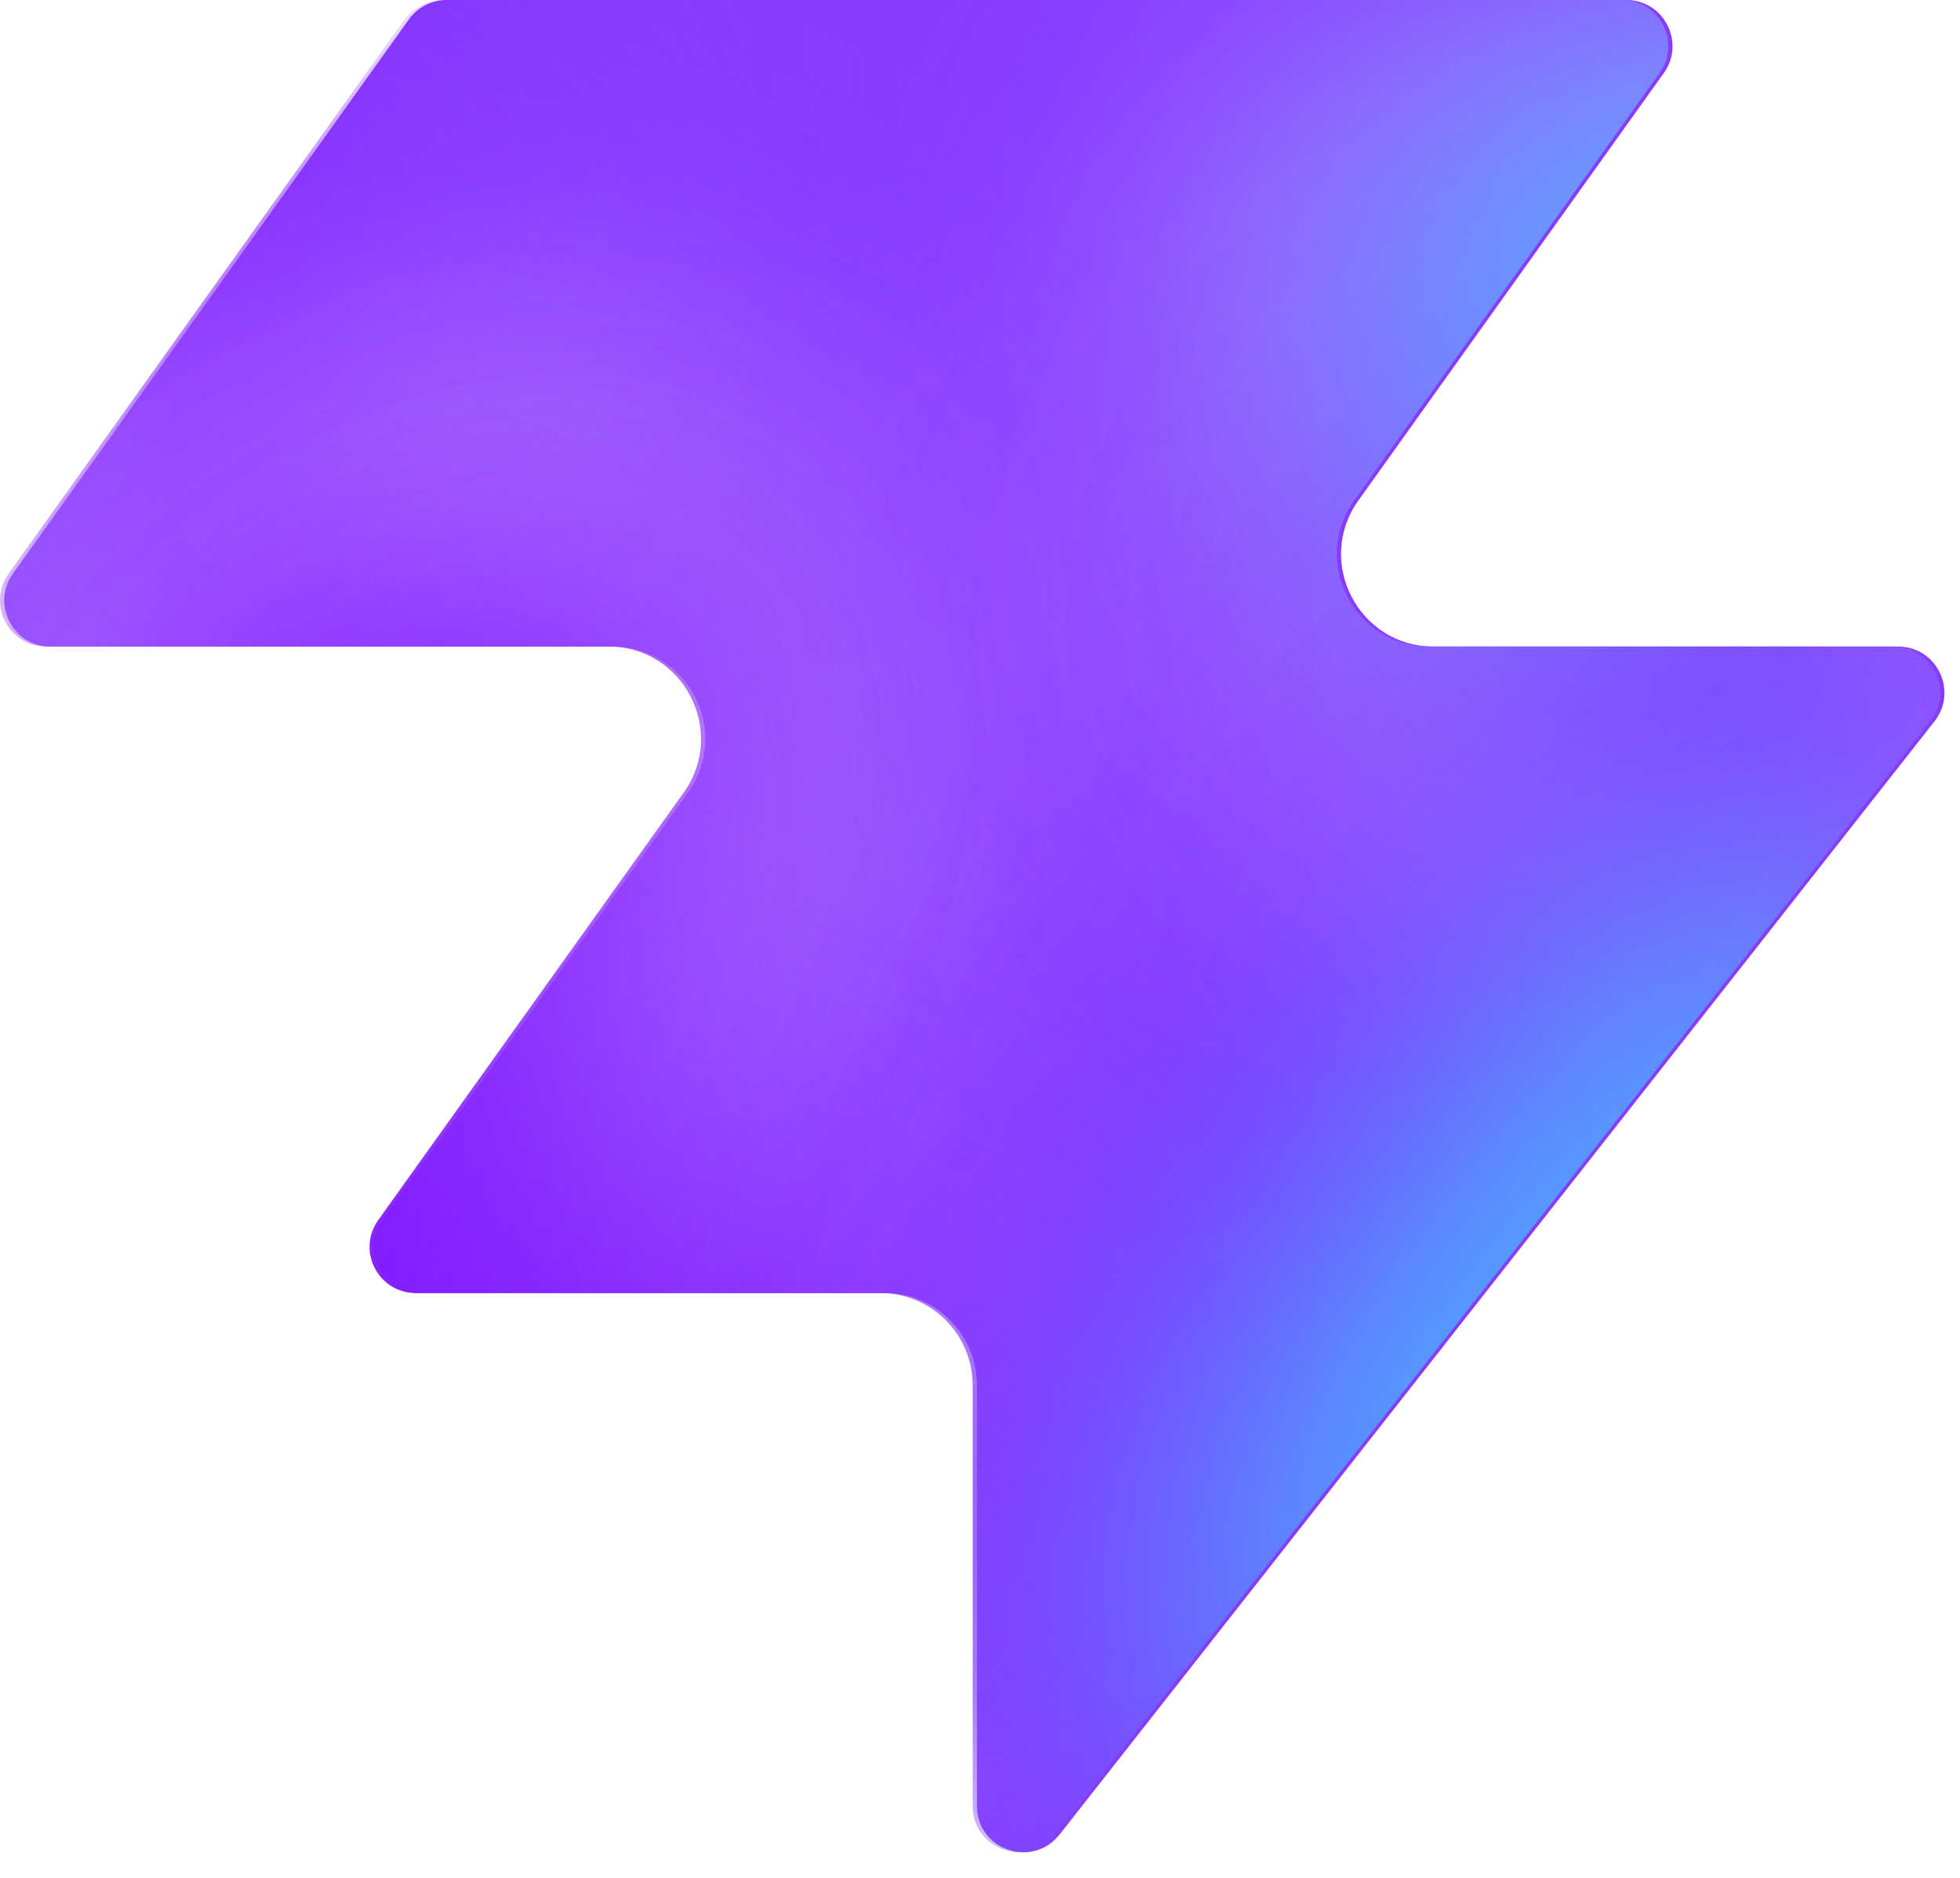
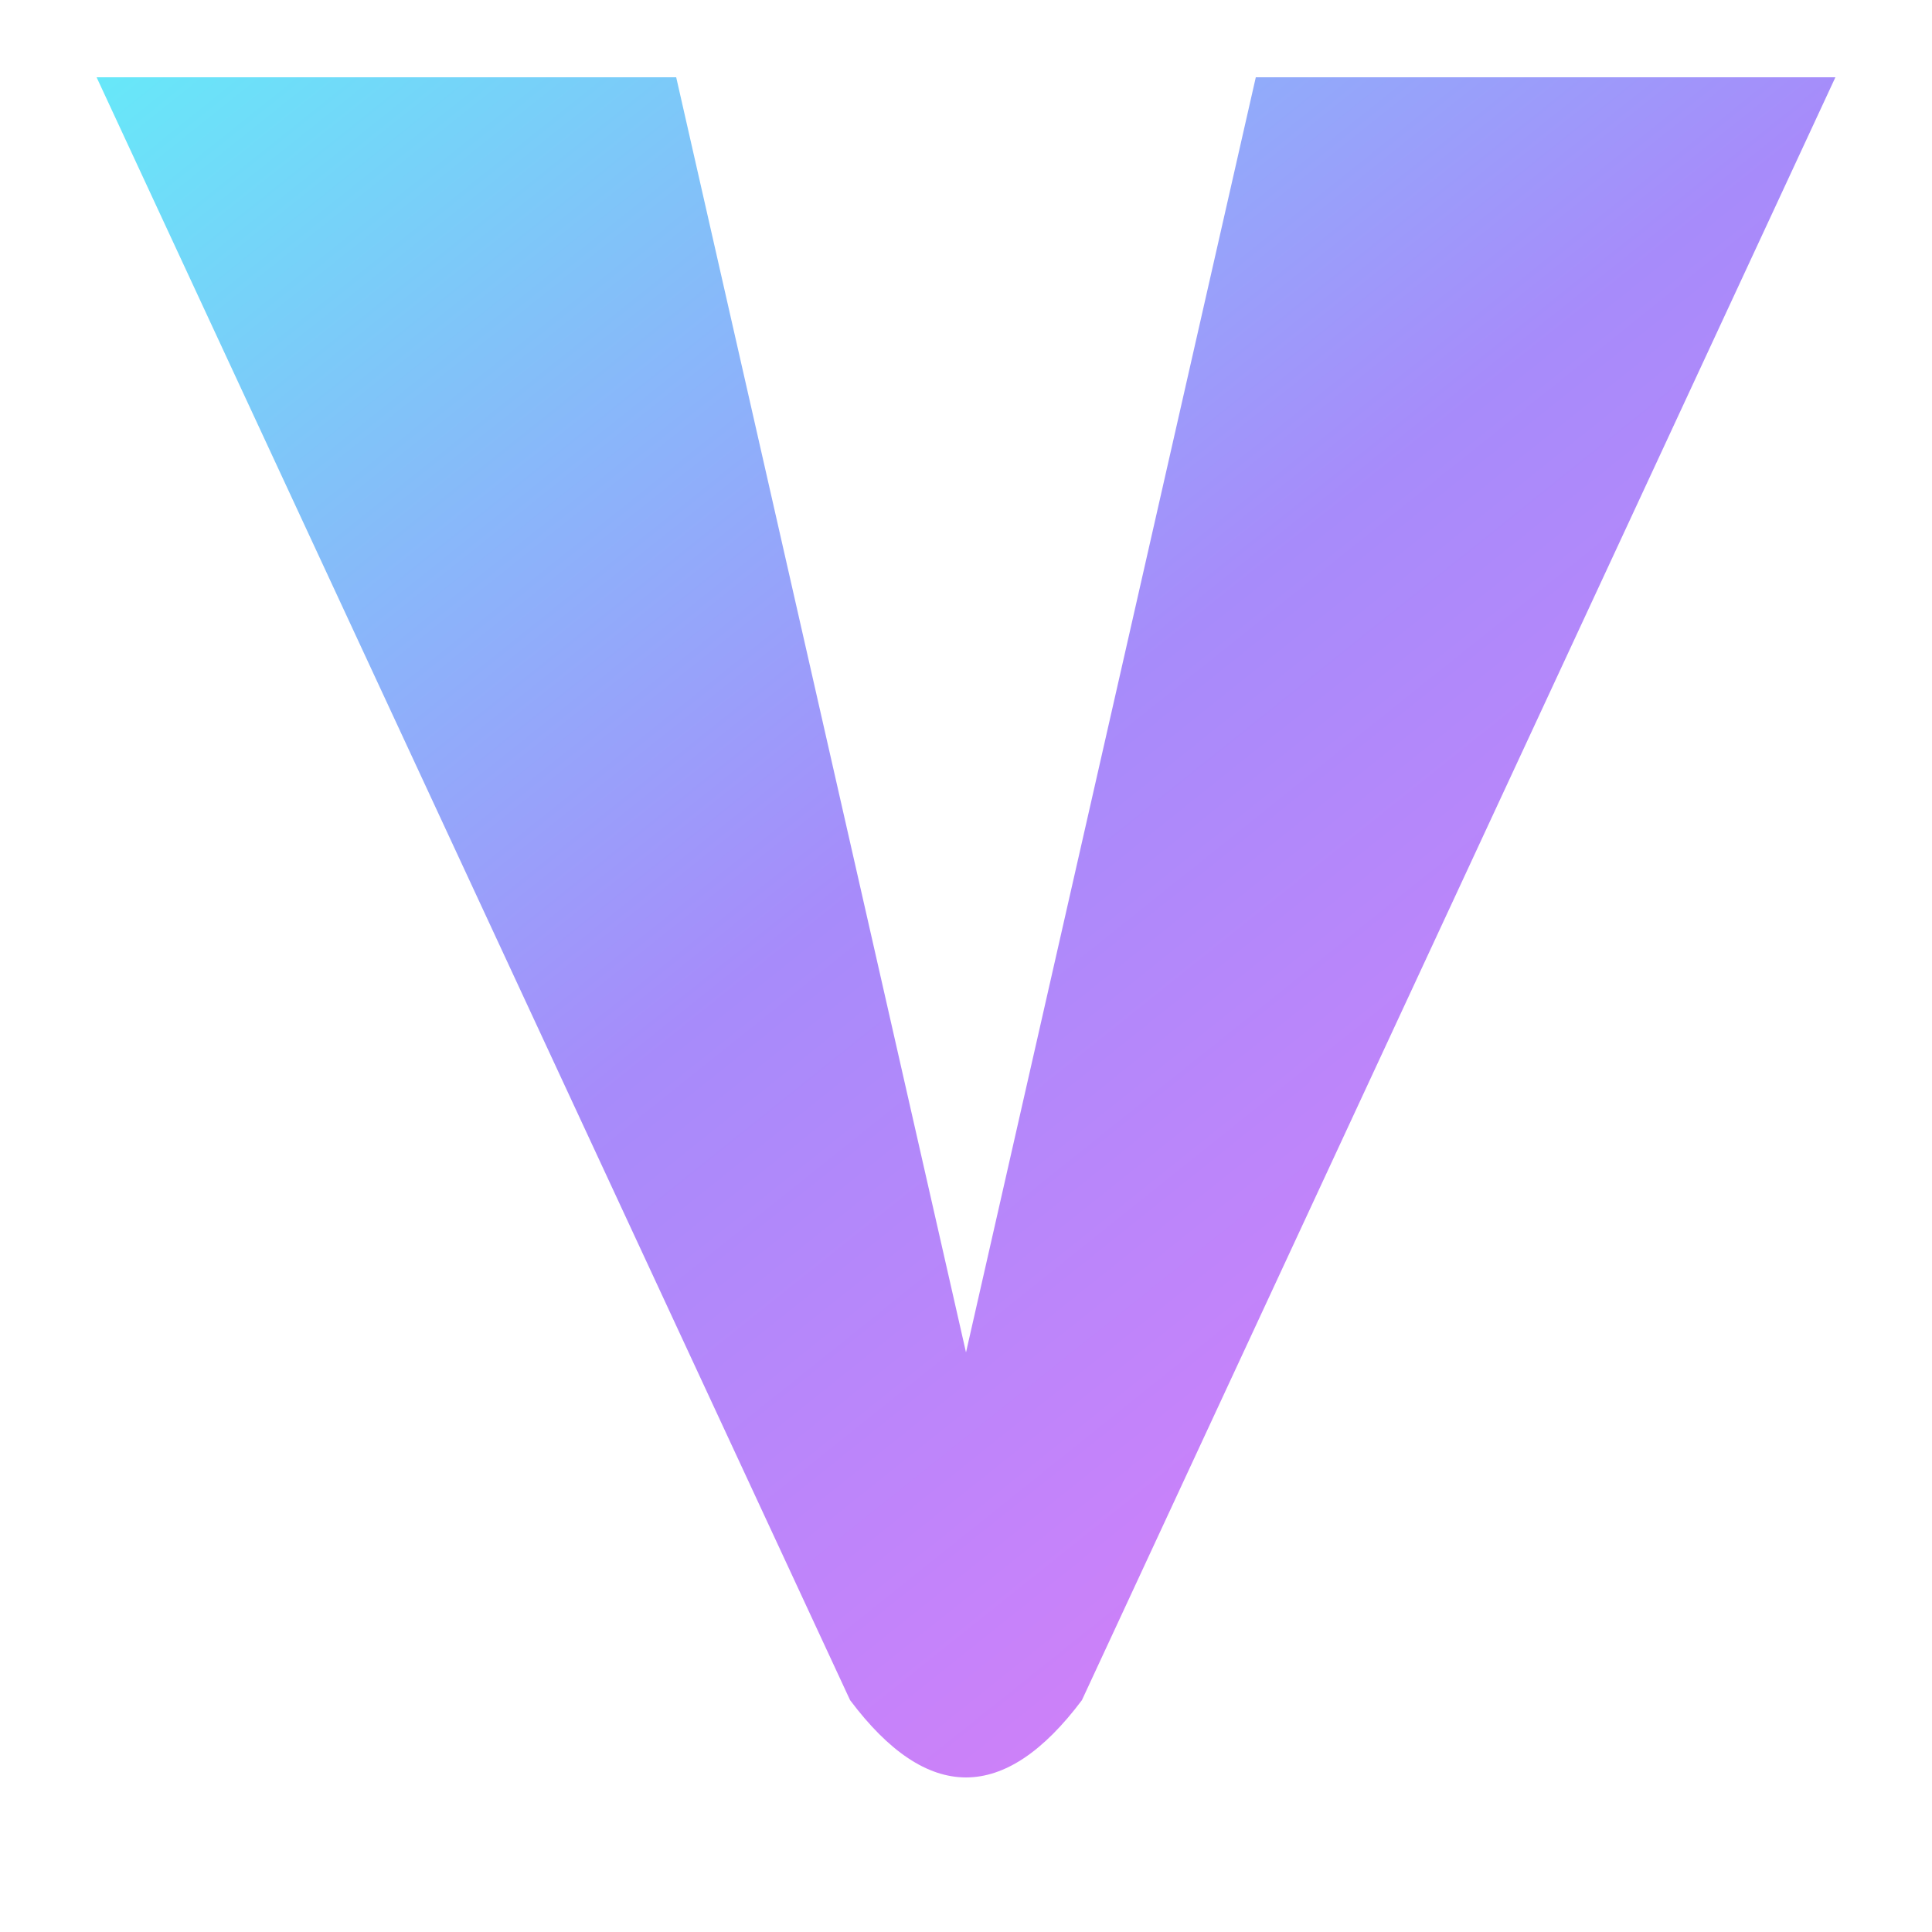
- <svg xmlns="http://www.w3.org/2000/svg" width="48" height="46" fill="none" viewBox="0 0 48 46">
-   <path fill="#863bff" d="M25.946 44.938c-.664.845-2.021.375-2.021-.698V33.937a2.26 2.26 0 0 0-2.262-2.262H10.287c-.92 0-1.456-1.04-.92-1.788l7.48-10.471c1.07-1.497 0-3.578-1.842-3.578H1.237c-.92 0-1.456-1.04-.92-1.788L10.013.474c.214-.297.556-.474.92-.474h28.894c.92 0 1.456 1.04.92 1.788l-7.48 10.471c-1.07 1.498 0 3.579 1.842 3.579h11.377c.943 0 1.473 1.088.89 1.83L25.947 44.94z" style="fill:#863bff;fill:color(display-p3 .525 .23 1);fill-opacity:1" />
-   <mask id="a" width="48" height="46" x="0" y="0" maskUnits="userSpaceOnUse" style="mask-type:alpha">
-     <path fill="#000" d="M25.842 44.938c-.664.844-2.021.375-2.021-.698V33.937a2.26 2.26 0 0 0-2.262-2.262H10.183c-.92 0-1.456-1.04-.92-1.788l7.48-10.471c1.07-1.498 0-3.579-1.842-3.579H1.133c-.92 0-1.456-1.04-.92-1.787L9.91.473c.214-.297.556-.474.92-.474h28.894c.92 0 1.456 1.04.92 1.788l-7.48 10.471c-1.07 1.498 0 3.578 1.842 3.578h11.377c.943 0 1.473 1.088.89 1.832L25.843 44.94z" style="fill:#000;fill-opacity:1" />
-   </mask>
-   <g mask="url(#a)">
-     <g filter="url(#b)">
-       <ellipse cx="5.508" cy="14.704" fill="#ede6ff" rx="5.508" ry="14.704" style="fill:#ede6ff;fill:color(display-p3 .927 .903 1);fill-opacity:1" transform="matrix(.00324 1 1 -.00324 -4.47 31.516)" />
-     </g>
-     <g filter="url(#c)">
-       <ellipse cx="10.399" cy="29.851" fill="#ede6ff" rx="10.399" ry="29.851" style="fill:#ede6ff;fill:color(display-p3 .927 .903 1);fill-opacity:1" transform="matrix(.00324 1 1 -.00324 -39.328 7.883)" />
-     </g>
-     <g filter="url(#d)">
-       <ellipse cx="5.508" cy="30.487" fill="#7e14ff" rx="5.508" ry="30.487" style="fill:#7e14ff;fill:color(display-p3 .492 .077 1);fill-opacity:1" transform="rotate(89.814 -25.913 -14.639)scale(1 -1)" />
-     </g>
-     <g filter="url(#e)">
-       <ellipse cx="5.508" cy="30.599" fill="#7e14ff" rx="5.508" ry="30.599" style="fill:#7e14ff;fill:color(display-p3 .492 .077 1);fill-opacity:1" transform="rotate(89.814 -32.644 -3.334)scale(1 -1)" />
-     </g>
-     <g filter="url(#f)">
-       <ellipse cx="5.508" cy="30.599" fill="#7e14ff" rx="5.508" ry="30.599" style="fill:#7e14ff;fill:color(display-p3 .492 .077 1);fill-opacity:1" transform="matrix(.00324 1 1 -.00324 -34.34 30.47)" />
-     </g>
-     <g filter="url(#g)">
-       <ellipse cx="14.072" cy="22.078" fill="#ede6ff" rx="14.072" ry="22.078" style="fill:#ede6ff;fill:color(display-p3 .927 .903 1);fill-opacity:1" transform="rotate(93.35 24.506 48.493)scale(-1 1)" />
-     </g>
-     <g filter="url(#h)">
-       <ellipse cx="3.47" cy="21.501" fill="#7e14ff" rx="3.47" ry="21.501" style="fill:#7e14ff;fill:color(display-p3 .492 .077 1);fill-opacity:1" transform="rotate(89.009 28.708 47.59)scale(-1 1)" />
-     </g>
-     <g filter="url(#i)">
-       <ellipse cx="3.47" cy="21.501" fill="#7e14ff" rx="3.47" ry="21.501" style="fill:#7e14ff;fill:color(display-p3 .492 .077 1);fill-opacity:1" transform="rotate(89.009 28.708 47.59)scale(-1 1)" />
-     </g>
-     <g filter="url(#j)">
-       <ellipse cx=".387" cy="8.972" fill="#7e14ff" rx="4.407" ry="29.108" style="fill:#7e14ff;fill:color(display-p3 .492 .077 1);fill-opacity:1" transform="rotate(39.51 .387 8.972)" />
-     </g>
-     <g filter="url(#k)">
-       <ellipse cx="47.523" cy="-6.092" fill="#7e14ff" rx="4.407" ry="29.108" style="fill:#7e14ff;fill:color(display-p3 .492 .077 1);fill-opacity:1" transform="rotate(37.892 47.523 -6.092)" />
-     </g>
-     <g filter="url(#l)">
-       <ellipse cx="41.412" cy="6.333" fill="#47bfff" rx="5.971" ry="9.665" style="fill:#47bfff;fill:color(display-p3 .28 .748 1);fill-opacity:1" transform="rotate(37.892 41.412 6.333)" />
-     </g>
-     <g filter="url(#m)">
-       <ellipse cx="-1.879" cy="38.332" fill="#7e14ff" rx="4.407" ry="29.108" style="fill:#7e14ff;fill:color(display-p3 .492 .077 1);fill-opacity:1" transform="rotate(37.892 -1.88 38.332)" />
-     </g>
-     <g filter="url(#n)">
-       <ellipse cx="-1.879" cy="38.332" fill="#7e14ff" rx="4.407" ry="29.108" style="fill:#7e14ff;fill:color(display-p3 .492 .077 1);fill-opacity:1" transform="rotate(37.892 -1.88 38.332)" />
-     </g>
-     <g filter="url(#o)">
-       <ellipse cx="35.651" cy="29.907" fill="#7e14ff" rx="4.407" ry="29.108" style="fill:#7e14ff;fill:color(display-p3 .492 .077 1);fill-opacity:1" transform="rotate(37.892 35.651 29.907)" />
-     </g>
-     <g filter="url(#p)">
-       <ellipse cx="38.418" cy="32.4" fill="#47bfff" rx="5.971" ry="15.297" style="fill:#47bfff;fill:color(display-p3 .28 .748 1);fill-opacity:1" transform="rotate(37.892 38.418 32.4)" />
-     </g>
-   </g>
+ <svg xmlns="http://www.w3.org/2000/svg" viewBox="0 0 100 100" fill="none">
  <defs>
-     <filter id="b" width="60.045" height="41.654" x="-19.77" y="16.149" color-interpolation-filters="sRGB" filterUnits="userSpaceOnUse">
-       <feFlood flood-opacity="0" result="BackgroundImageFix" />
-       <feBlend in="SourceGraphic" in2="BackgroundImageFix" result="shape" />
-       <feGaussianBlur result="effect1_foregroundBlur_2002_17158" stdDeviation="7.659" />
-     </filter>
-     <filter id="c" width="90.34" height="51.437" x="-54.613" y="-7.533" color-interpolation-filters="sRGB" filterUnits="userSpaceOnUse">
-       <feFlood flood-opacity="0" result="BackgroundImageFix" />
-       <feBlend in="SourceGraphic" in2="BackgroundImageFix" result="shape" />
-       <feGaussianBlur result="effect1_foregroundBlur_2002_17158" stdDeviation="7.659" />
-     </filter>
-     <filter id="d" width="79.355" height="29.4" x="-49.64" y="2.03" color-interpolation-filters="sRGB" filterUnits="userSpaceOnUse">
-       <feFlood flood-opacity="0" result="BackgroundImageFix" />
-       <feBlend in="SourceGraphic" in2="BackgroundImageFix" result="shape" />
-       <feGaussianBlur result="effect1_foregroundBlur_2002_17158" stdDeviation="4.596" />
-     </filter>
-     <filter id="e" width="79.579" height="29.4" x="-45.045" y="20.029" color-interpolation-filters="sRGB" filterUnits="userSpaceOnUse">
-       <feFlood flood-opacity="0" result="BackgroundImageFix" />
-       <feBlend in="SourceGraphic" in2="BackgroundImageFix" result="shape" />
-       <feGaussianBlur result="effect1_foregroundBlur_2002_17158" stdDeviation="4.596" />
-     </filter>
-     <filter id="f" width="79.579" height="29.4" x="-43.513" y="21.178" color-interpolation-filters="sRGB" filterUnits="userSpaceOnUse">
-       <feFlood flood-opacity="0" result="BackgroundImageFix" />
-       <feBlend in="SourceGraphic" in2="BackgroundImageFix" result="shape" />
-       <feGaussianBlur result="effect1_foregroundBlur_2002_17158" stdDeviation="4.596" />
-     </filter>
-     <filter id="g" width="74.749" height="58.852" x="15.756" y="-17.901" color-interpolation-filters="sRGB" filterUnits="userSpaceOnUse">
-       <feFlood flood-opacity="0" result="BackgroundImageFix" />
-       <feBlend in="SourceGraphic" in2="BackgroundImageFix" result="shape" />
-       <feGaussianBlur result="effect1_foregroundBlur_2002_17158" stdDeviation="7.659" />
-     </filter>
-     <filter id="h" width="61.377" height="25.362" x="23.548" y="2.284" color-interpolation-filters="sRGB" filterUnits="userSpaceOnUse">
-       <feFlood flood-opacity="0" result="BackgroundImageFix" />
-       <feBlend in="SourceGraphic" in2="BackgroundImageFix" result="shape" />
-       <feGaussianBlur result="effect1_foregroundBlur_2002_17158" stdDeviation="4.596" />
-     </filter>
-     <filter id="i" width="61.377" height="25.362" x="23.548" y="2.284" color-interpolation-filters="sRGB" filterUnits="userSpaceOnUse">
-       <feFlood flood-opacity="0" result="BackgroundImageFix" />
-       <feBlend in="SourceGraphic" in2="BackgroundImageFix" result="shape" />
-       <feGaussianBlur result="effect1_foregroundBlur_2002_17158" stdDeviation="4.596" />
-     </filter>
-     <filter id="j" width="56.045" height="63.649" x="-27.636" y="-22.853" color-interpolation-filters="sRGB" filterUnits="userSpaceOnUse">
-       <feFlood flood-opacity="0" result="BackgroundImageFix" />
-       <feBlend in="SourceGraphic" in2="BackgroundImageFix" result="shape" />
-       <feGaussianBlur result="effect1_foregroundBlur_2002_17158" stdDeviation="4.596" />
-     </filter>
-     <filter id="k" width="54.814" height="64.646" x="20.116" y="-38.415" color-interpolation-filters="sRGB" filterUnits="userSpaceOnUse">
-       <feFlood flood-opacity="0" result="BackgroundImageFix" />
-       <feBlend in="SourceGraphic" in2="BackgroundImageFix" result="shape" />
-       <feGaussianBlur result="effect1_foregroundBlur_2002_17158" stdDeviation="4.596" />
-     </filter>
-     <filter id="l" width="33.541" height="35.313" x="24.641" y="-11.323" color-interpolation-filters="sRGB" filterUnits="userSpaceOnUse">
-       <feFlood flood-opacity="0" result="BackgroundImageFix" />
-       <feBlend in="SourceGraphic" in2="BackgroundImageFix" result="shape" />
-       <feGaussianBlur result="effect1_foregroundBlur_2002_17158" stdDeviation="4.596" />
-     </filter>
-     <filter id="m" width="54.814" height="64.646" x="-29.286" y="6.009" color-interpolation-filters="sRGB" filterUnits="userSpaceOnUse">
-       <feFlood flood-opacity="0" result="BackgroundImageFix" />
-       <feBlend in="SourceGraphic" in2="BackgroundImageFix" result="shape" />
-       <feGaussianBlur result="effect1_foregroundBlur_2002_17158" stdDeviation="4.596" />
-     </filter>
-     <filter id="n" width="54.814" height="64.646" x="-29.286" y="6.009" color-interpolation-filters="sRGB" filterUnits="userSpaceOnUse">
-       <feFlood flood-opacity="0" result="BackgroundImageFix" />
-       <feBlend in="SourceGraphic" in2="BackgroundImageFix" result="shape" />
-       <feGaussianBlur result="effect1_foregroundBlur_2002_17158" stdDeviation="4.596" />
-     </filter>
-     <filter id="o" width="54.814" height="64.646" x="8.244" y="-2.416" color-interpolation-filters="sRGB" filterUnits="userSpaceOnUse">
-       <feFlood flood-opacity="0" result="BackgroundImageFix" />
-       <feBlend in="SourceGraphic" in2="BackgroundImageFix" result="shape" />
-       <feGaussianBlur result="effect1_foregroundBlur_2002_17158" stdDeviation="4.596" />
-     </filter>
-     <filter id="p" width="39.409" height="43.623" x="18.713" y="10.588" color-interpolation-filters="sRGB" filterUnits="userSpaceOnUse">
-       <feFlood flood-opacity="0" result="BackgroundImageFix" />
-       <feBlend in="SourceGraphic" in2="BackgroundImageFix" result="shape" />
-       <feGaussianBlur result="effect1_foregroundBlur_2002_17158" stdDeviation="4.596" />
-     </filter>
+     <linearGradient id="g" x1="10" y1="0" x2="90" y2="100" gradientUnits="userSpaceOnUse">
+       <stop offset="0%" stop-color="#67e8f9" />
+       <stop offset="45%" stop-color="#a78bfa" />
+       <stop offset="100%" stop-color="#e879f9" />
+     </linearGradient>
  </defs>
+   <path d="M 5,4 L 35,4 L 50,70 L 65,4 L 95,4 L 56,88 Q 50,96 44,88 L 5,4 Z" fill="url(#g)" />
</svg>
